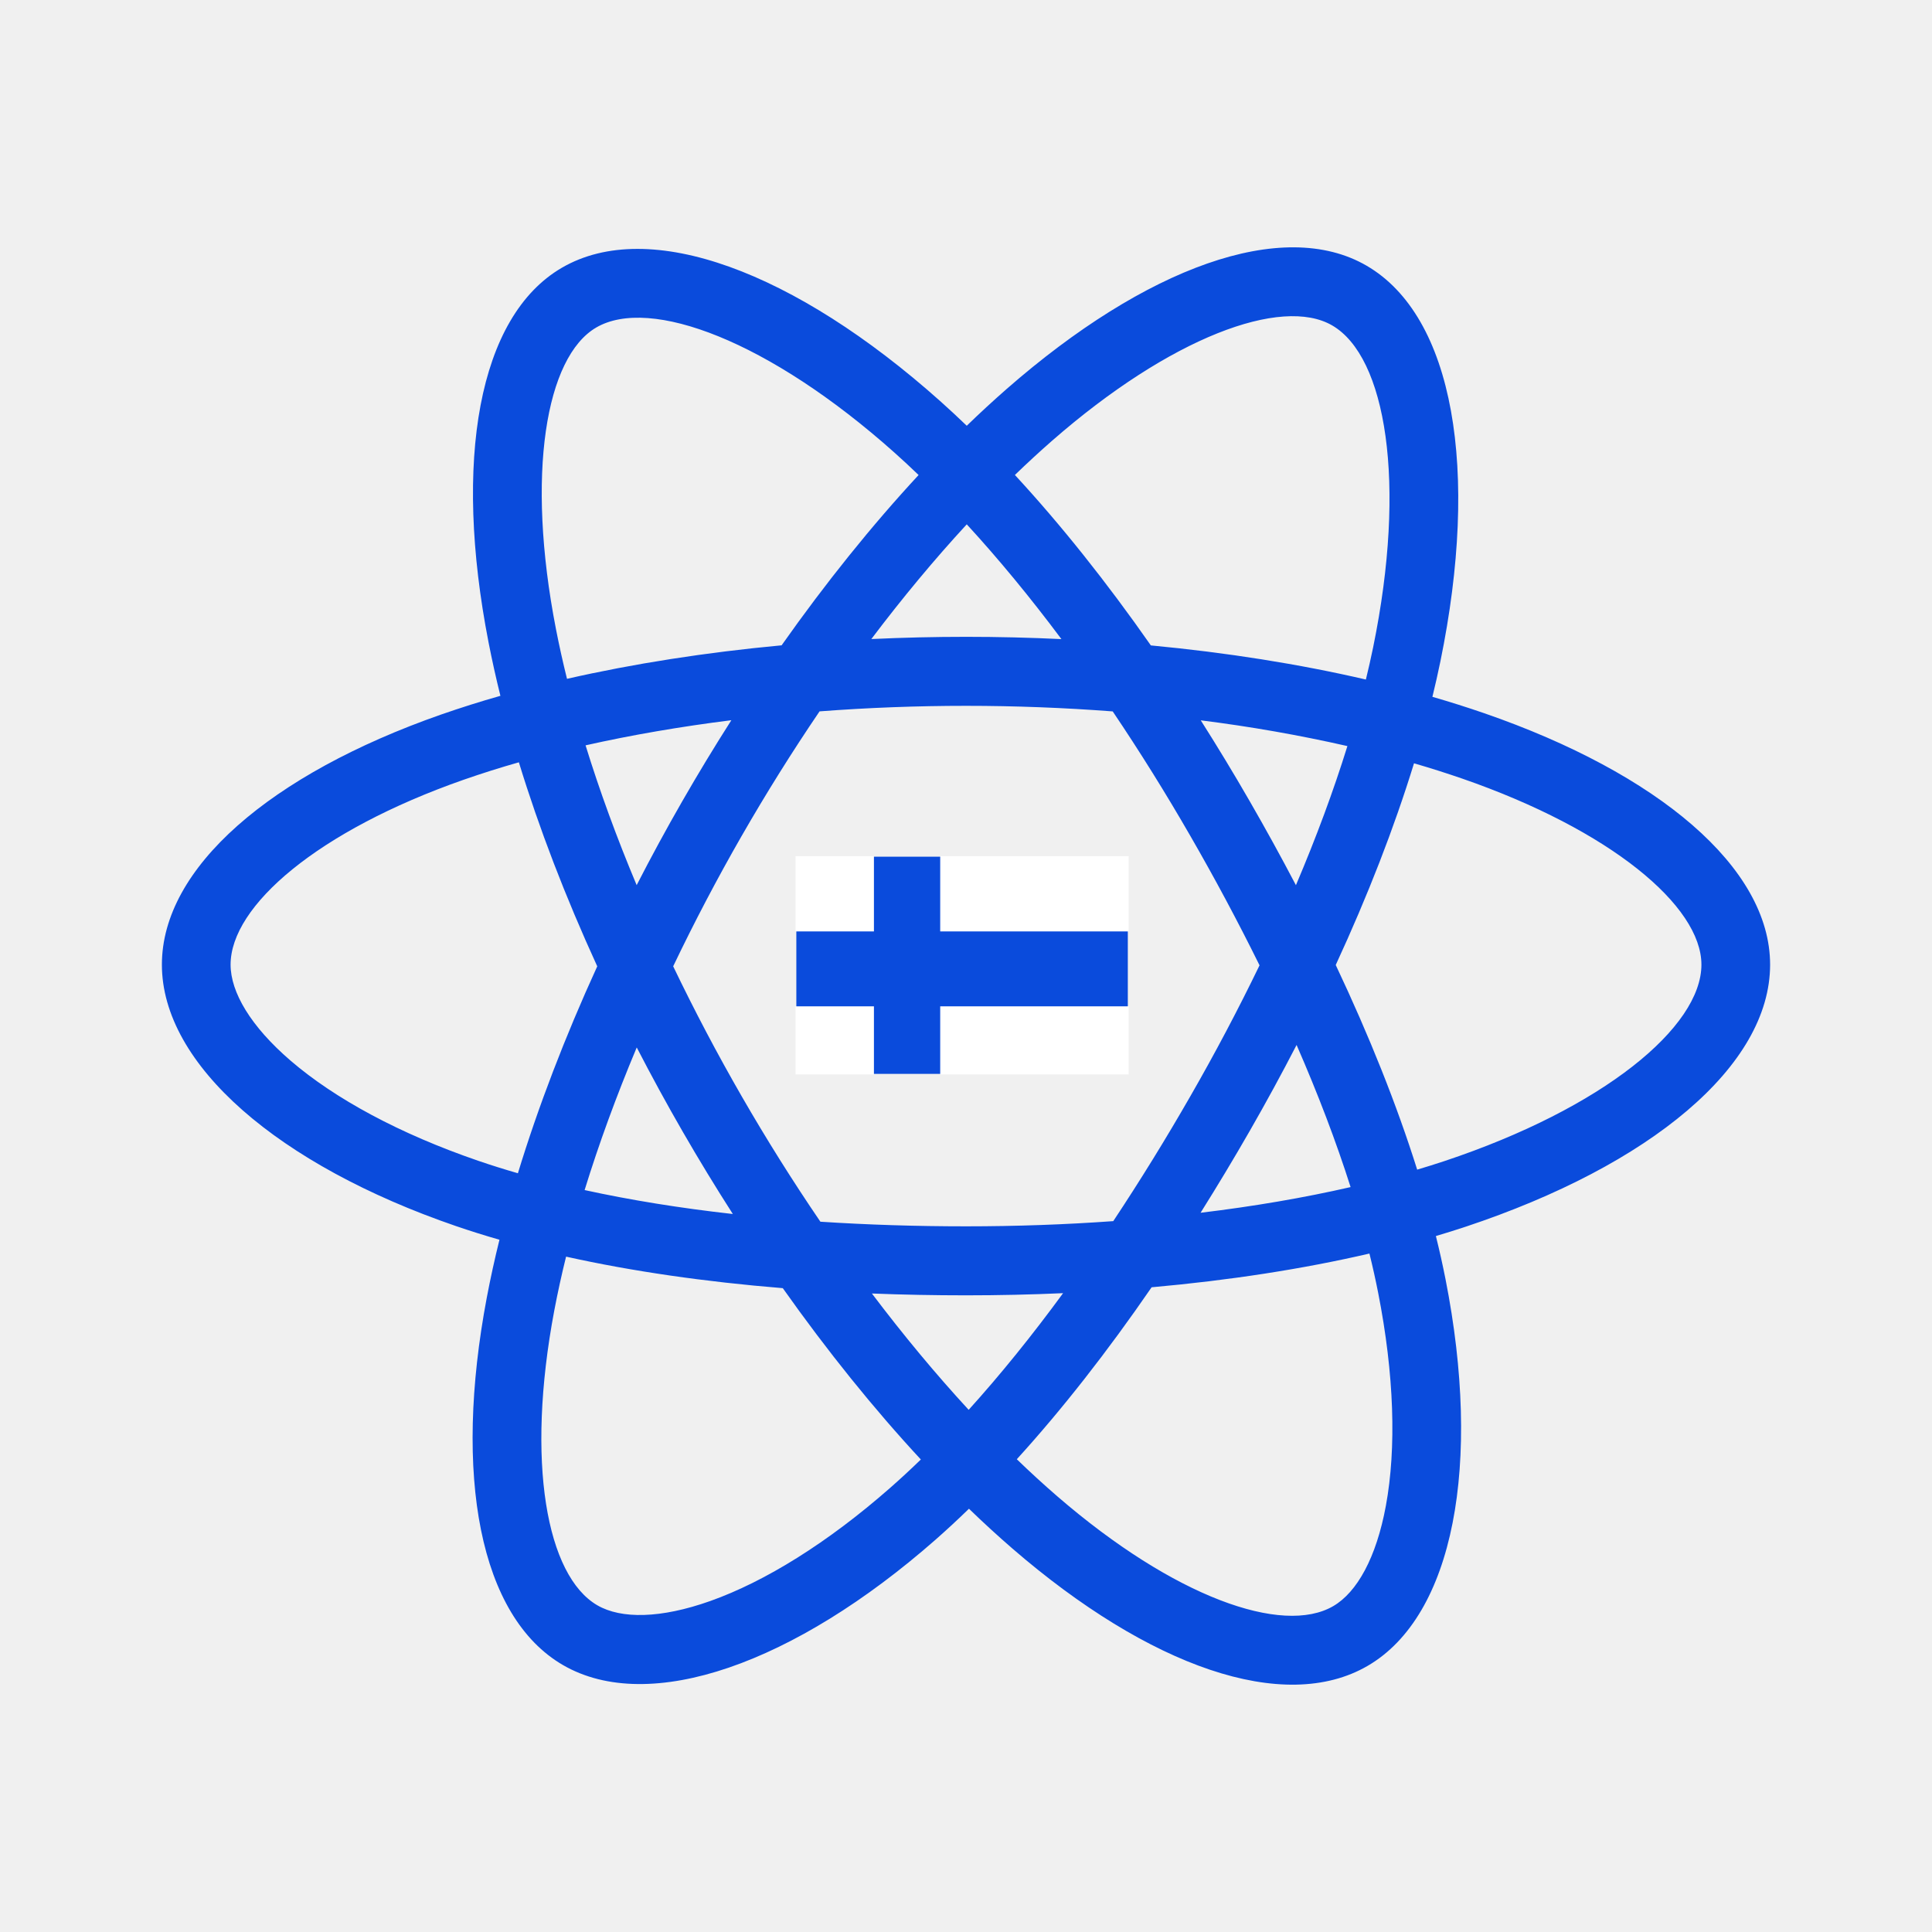
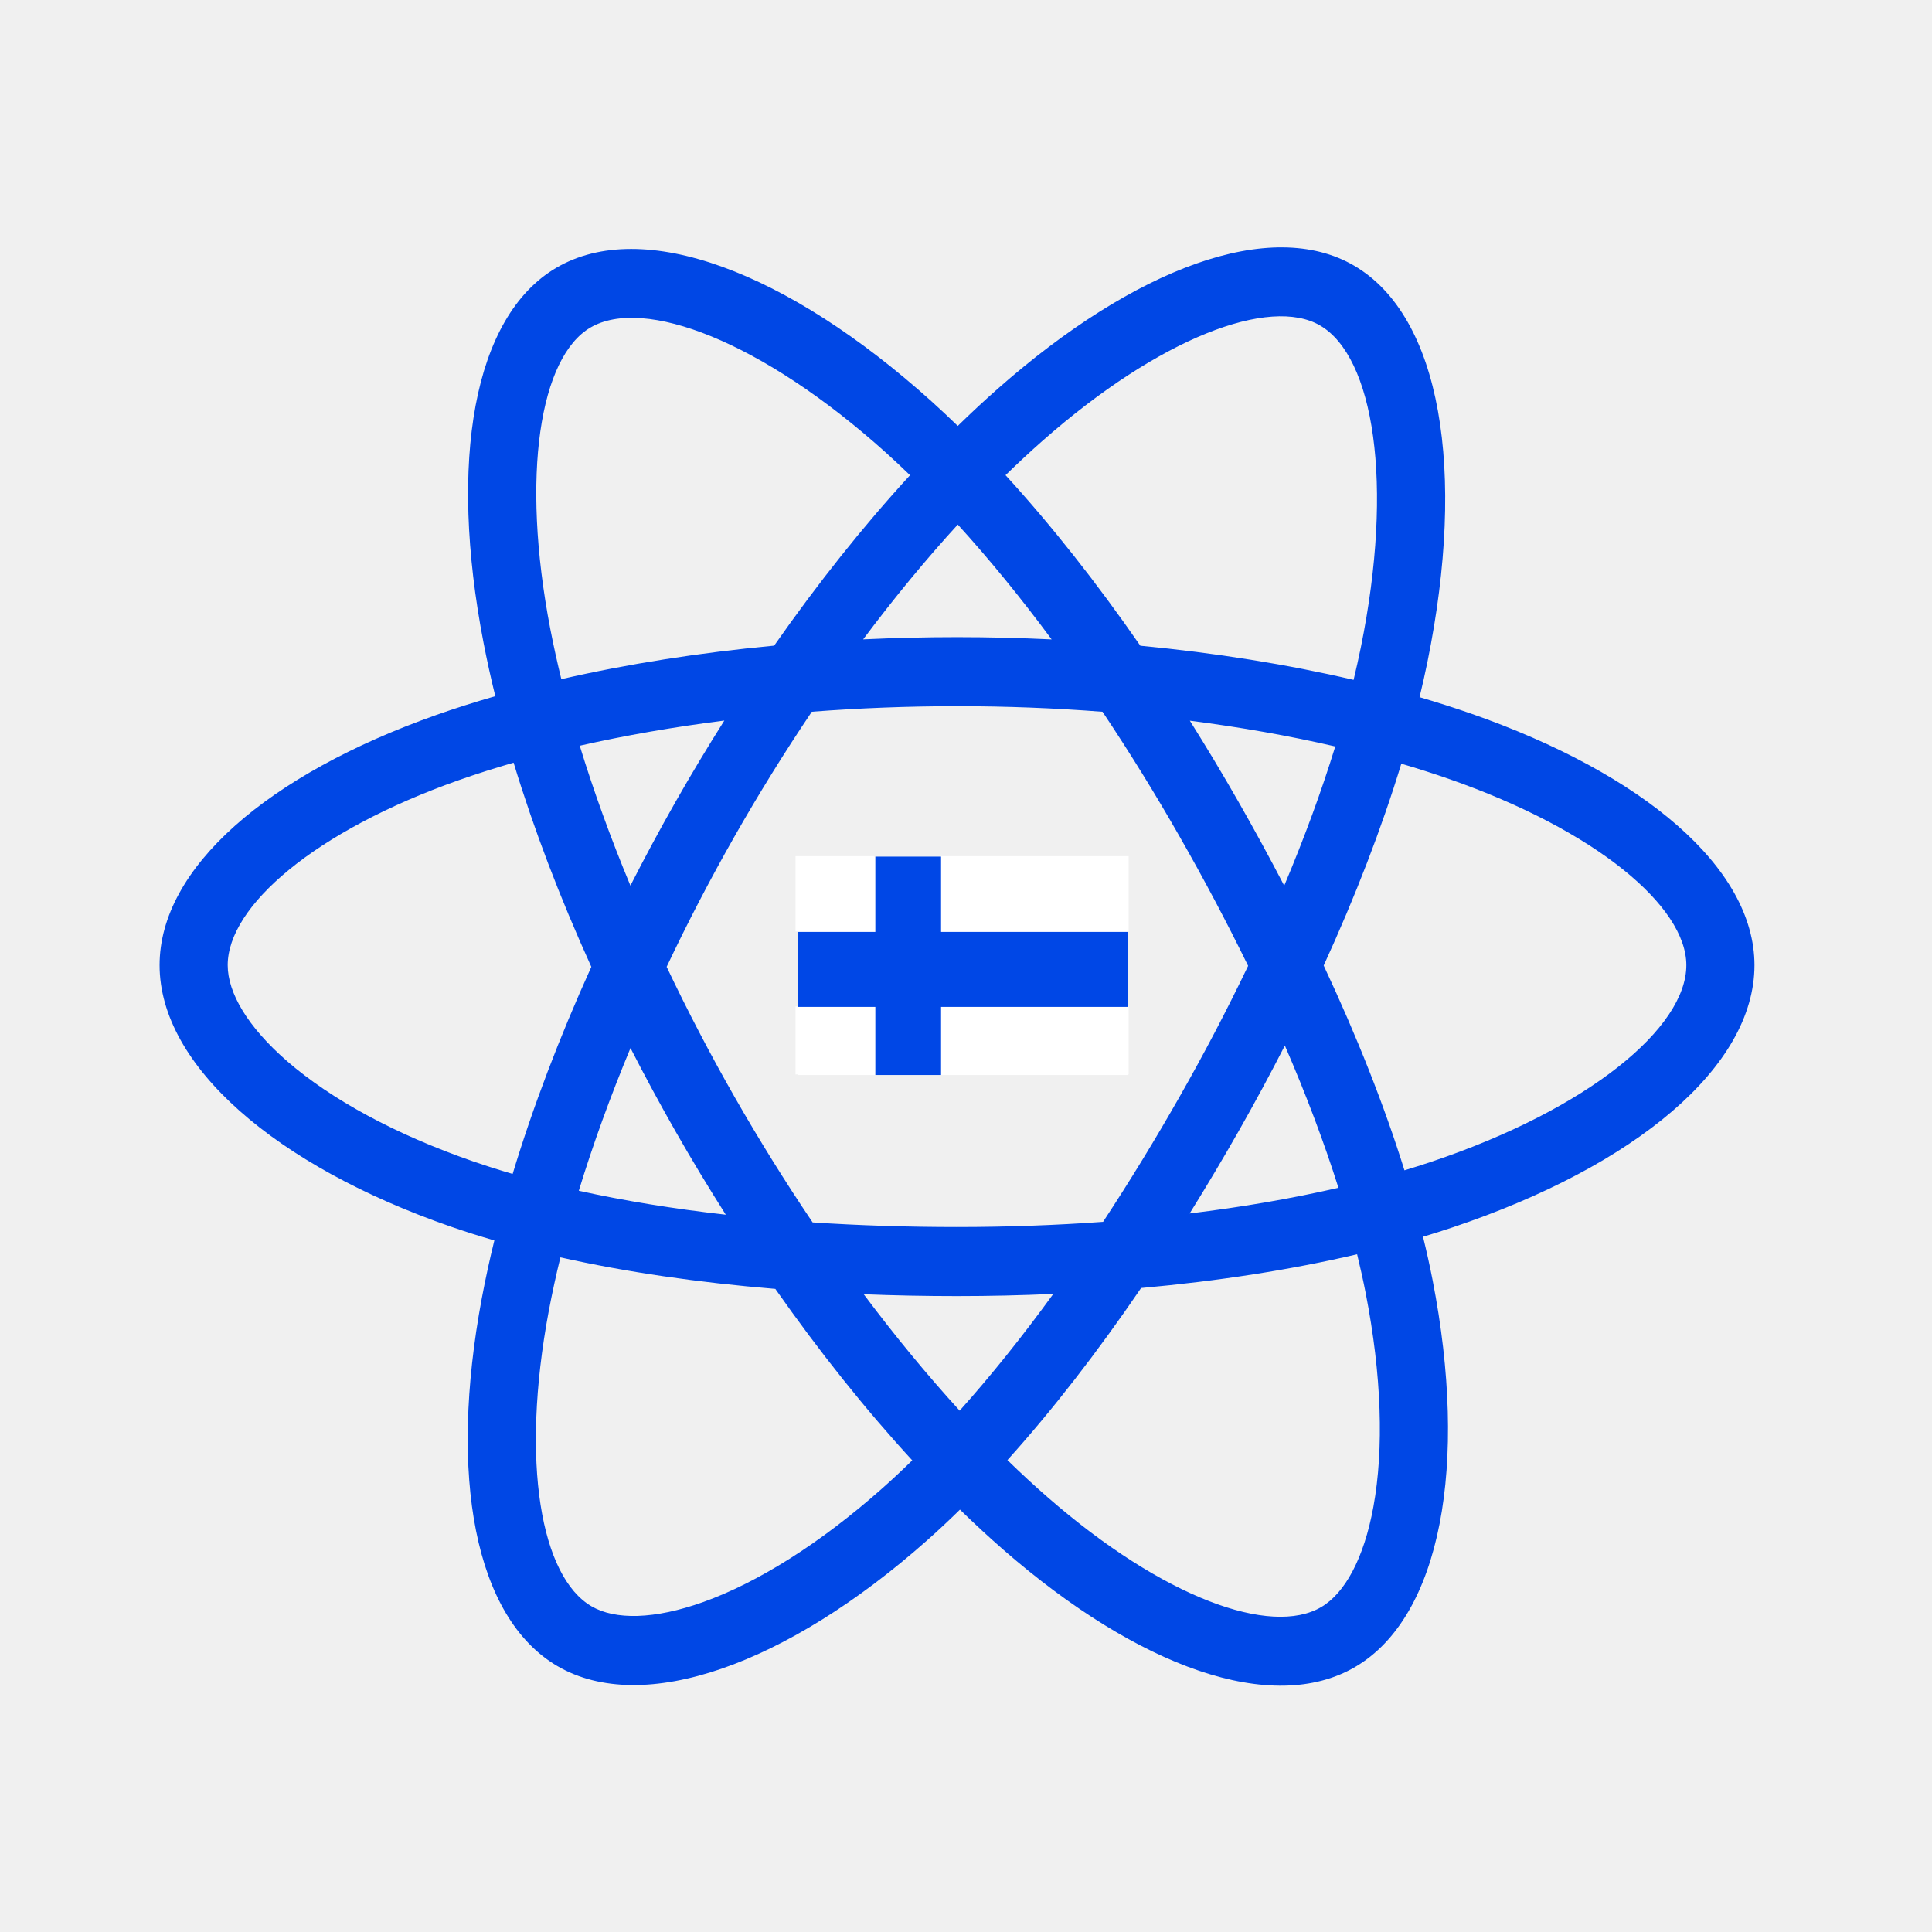
<svg xmlns="http://www.w3.org/2000/svg" width="100%" height="100%" viewBox="0 0 200 200" version="1.1" xml:space="preserve" style="fill-rule:evenodd;clip-rule:evenodd;stroke-linejoin:round;stroke-miterlimit:1.414;">
  <g transform="matrix(1,0,0,1,291,323.438)">
-     <g id="a" transform="matrix(1.18916,0,0,1.18916,-274.241,-297.834)">
-       <path d="M110.602,39.129C112.116,39.566 113.618,40.042 115.109,40.555C130.229,45.784 140,53.975 140,62.444C140,71.276 129.558,79.912 113.508,85.254C112.66,85.536 111.791,85.807 110.905,86.07C111.215,87.316 111.495,88.57 111.744,89.83C114.913,105.906 112.473,119.121 104.963,123.487C97.693,127.715 85.941,123.562 74.043,113.277C72.749,112.156 71.487,110.999 70.258,109.808C69.307,110.734 68.333,111.636 67.337,112.513C55.053,123.299 42.438,127.774 34.922,123.421C27.645,119.204 25.358,106.904 28.286,91.412C28.606,89.728 28.973,88.054 29.386,86.392C28.114,86.027 26.852,85.63 25.6,85.202C10.161,79.902 0,71.16 0,62.444C0,54.005 9.466,45.869 24.288,40.678C25.999,40.082 27.726,39.537 29.469,39.042C29.085,37.498 28.74,35.944 28.435,34.383C25.363,18.618 27.525,6.019 34.821,1.776C42.431,-2.649 55.103,2.103 67.745,13.379C68.532,14.082 69.305,14.799 70.065,15.532C71.2,14.431 72.362,13.36 73.551,12.318C85.614,1.773 97.559,-2.639 104.862,1.592C112.479,6.004 114.71,19.406 111.298,36.041C111.085,37.075 110.853,38.104 110.602,39.129ZM109.276,80.289C110.064,80.055 110.847,79.809 111.627,79.551L111.628,79.551C125.485,74.938 134.02,67.881 134.02,62.444C134.02,57.34 126.117,50.716 113.162,46.236C111.786,45.762 110.398,45.322 109,44.916C107.278,50.516 104.979,56.43 102.186,62.474C105.112,68.664 107.504,74.655 109.276,80.29L109.276,80.289ZM106.55,109.557C107.478,104.533 107.278,98.105 105.877,90.997C105.652,89.857 105.399,88.722 105.12,87.594C99.32,88.941 92.927,89.927 86.158,90.53C82.311,96.125 78.368,101.164 74.423,105.499C75.566,106.606 76.74,107.681 77.943,108.723C88.119,117.519 97.554,120.853 101.966,118.288C104.04,117.082 105.716,114.072 106.55,109.557ZM37.91,118.216C39.985,119.417 43.418,119.374 47.729,117.845C52.526,116.142 57.969,112.759 63.401,107.989C64.311,107.189 65.2,106.366 66.069,105.522C61.981,101.115 57.924,96.082 54.051,90.607C47.267,90.054 40.919,89.137 35.185,87.863C34.801,89.41 34.46,90.967 34.162,92.533C31.659,105.78 33.494,115.658 37.91,118.216ZM11.206,70.804C15.07,74.127 20.708,77.174 27.535,79.517C28.678,79.908 29.83,80.27 30.991,80.604C32.759,74.813 35.09,68.732 37.899,62.59C35.126,56.538 32.828,50.553 31.076,44.829C29.455,45.289 27.848,45.797 26.257,46.352C13.581,50.792 5.98,57.323 5.98,62.444C5.98,64.85 7.734,67.816 11.206,70.804ZM37.817,6.976C33.42,9.532 31.673,19.722 34.304,33.23L34.304,33.229C34.588,34.681 34.909,36.126 35.266,37.562C41.061,36.243 47.364,35.259 53.948,34.646C57.788,29.202 61.808,24.207 65.874,19.82C65.186,19.158 64.486,18.508 63.774,17.872C52.858,8.136 42.5,4.252 37.817,6.976ZM90.437,41.176C91.906,43.49 93.326,45.834 94.694,48.209C96.085,50.621 97.427,53.061 98.721,55.527C100.492,51.363 101.996,47.301 103.202,43.417C98.986,42.46 94.726,41.712 90.436,41.176L90.437,41.176ZM78.306,34.104C75.588,30.467 72.826,27.115 70.066,24.114C67.266,27.15 64.479,30.497 61.759,34.1C67.272,33.841 72.793,33.842 78.306,34.104ZM41.33,55.523C43.852,50.611 46.603,45.82 49.574,41.165C45.136,41.722 40.876,42.455 36.882,43.353C38.099,47.293 39.589,51.373 41.33,55.523ZM36.8,82.068C40.793,82.941 45.117,83.638 49.702,84.152C46.688,79.453 43.896,74.614 41.337,69.652C39.558,73.891 38.035,78.058 36.799,82.068L36.8,82.068ZM61.809,91.072C64.57,94.728 67.398,98.126 70.232,101.199C72.972,98.169 75.725,94.765 78.452,91.043C75.675,91.167 72.854,91.231 70,91.231C67.222,91.231 64.49,91.178 61.809,91.072ZM103.48,81.808C102.227,77.866 100.649,73.721 98.778,69.436C97.48,71.95 96.126,74.434 94.718,76.888C93.333,79.302 91.9,81.687 90.42,84.044C95.038,83.488 99.42,82.738 103.48,81.808ZM82.82,84.772C85.176,81.217 87.416,77.586 89.537,73.886C91.677,70.164 93.683,66.367 95.553,62.503C93.664,58.677 91.651,54.914 89.518,51.219C87.397,47.534 85.147,43.925 82.772,40.399C74.278,39.753 65.747,39.752 57.252,40.395C54.853,43.927 52.589,47.549 50.464,51.252L50.464,51.25C48.338,54.954 46.352,58.736 44.509,62.588C48.216,70.311 52.5,77.743 57.324,84.822C61.406,85.088 65.644,85.224 70,85.224C74.374,85.224 78.667,85.07 82.82,84.772ZM105.441,34.828C108.386,20.465 106.563,9.513 101.875,6.797C97.473,4.247 87.813,7.815 77.477,16.85C76.379,17.812 75.306,18.801 74.257,19.817C78.259,24.147 82.245,29.151 86.092,34.654C92.696,35.276 99.003,36.278 104.811,37.624C105.038,36.696 105.247,35.764 105.441,34.828Z" style="fill:rgb(10,75,220);" />
+     <g id="b" transform="matrix(1.18916,0,0,1.18916,-208.648,-234.809)">
+       <path d="M0,0L6.826,0L6.826,6.552L0,6.552L0,0ZM0,13.073L0,19L6.826,19L6.826,13.073L0,13.073ZM12.595,13.073L12.595,19L29,19L29,13.073L12.595,13.073ZM29,6.552L29,0L12.595,0L12.595,6.552L29,6.552Z" style="fill:white;" />
    </g>
-     <g id="b" transform="matrix(1.18326,0,0,1.18326,-208.563,-234.753)">
-       <rect x="0" y="0" width="29" height="19" style="fill:rgb(10,75,220);" />
+     <g id="path0_fill" transform="matrix(1.1793,0,0,1.18994,-274.48,-297.828)">
+       <path d="M110.602,39.129C112.116,39.566 113.618,40.042 115.109,40.555C130.229,45.784 140,53.975 140,62.444C140,71.276 129.558,79.912 113.508,85.253C112.66,85.536 111.791,85.807 110.905,86.07C111.221,87.347 111.503,88.601 111.744,89.829C114.913,105.906 112.473,119.121 104.963,123.487C97.693,127.715 85.941,123.562 74.043,113.277C72.75,112.156 71.488,111 70.258,109.808C69.283,110.756 68.308,111.66 67.337,112.513C55.053,123.299 42.438,127.774 34.922,123.421C27.645,119.204 25.358,106.904 28.286,91.412C28.606,89.728 28.973,88.054 29.386,86.391C28.114,86.027 26.852,85.63 25.6,85.202C10.161,79.902 0,71.16 0,62.444C0,54.005 9.466,45.869 24.288,40.678C25.945,40.098 27.677,39.553 29.47,39.042C29.085,37.498 28.74,35.945 28.435,34.384C25.363,18.618 27.525,6.019 34.821,1.776C42.43,-2.649 55.103,2.103 67.745,13.379C68.532,14.082 69.305,14.8 70.065,15.532C71.2,14.431 72.362,13.36 73.551,12.318C85.614,1.773 97.559,-2.639 104.862,1.592C112.479,6.004 114.71,19.406 111.298,36.041C111.085,37.074 110.853,38.104 110.602,39.129ZM109.276,80.29C110.076,80.051 110.862,79.806 111.627,79.551L111.628,79.551C125.485,74.938 134.02,67.88 134.02,62.444C134.02,57.34 126.117,50.716 113.162,46.236C111.822,45.773 110.432,45.334 109,44.917C107.278,50.515 104.979,56.43 102.186,62.474C105.112,68.663 107.504,74.655 109.276,80.29ZM106.55,109.557C107.478,104.533 107.278,98.105 105.877,90.996C105.659,89.887 105.405,88.752 105.12,87.594C99.321,88.941 92.927,89.927 86.158,90.53C82.311,96.125 78.368,101.164 74.423,105.499C75.602,106.638 76.777,107.714 77.944,108.723C88.119,117.519 97.554,120.853 101.966,118.288C104.04,117.082 105.716,114.072 106.55,109.557ZM37.91,118.216C39.985,119.417 43.418,119.374 47.729,117.845L47.73,117.845C52.526,116.142 57.969,112.759 63.401,107.989C64.311,107.189 65.2,106.366 66.069,105.522C61.981,101.115 57.924,96.082 54.051,90.607C47.267,90.054 40.919,89.137 35.185,87.863C34.801,89.41 34.46,90.967 34.162,92.532C31.659,105.78 33.494,115.658 37.91,118.216ZM11.206,70.804C15.07,74.127 20.708,77.173 27.535,79.517C28.678,79.908 29.83,80.27 30.991,80.604C32.759,74.813 35.09,68.732 37.899,62.59C35.126,56.538 32.828,50.553 31.076,44.829C29.455,45.289 27.848,45.797 26.257,46.352C13.581,50.791 5.98,57.323 5.98,62.444C5.98,64.85 7.734,67.816 11.206,70.804ZM37.817,6.976C33.42,9.532 31.673,19.722 34.304,33.23L34.304,33.229C34.589,34.681 34.91,36.126 35.266,37.562C41.061,36.243 47.364,35.259 53.948,34.646C57.788,29.202 61.807,24.207 65.874,19.82C65.172,19.146 64.471,18.494 63.774,17.872C52.858,8.136 42.501,4.252 37.817,6.976ZM90.437,41.176C91.906,43.489 93.325,45.834 94.694,48.209C96.085,50.621 97.427,53.061 98.721,55.527C100.492,51.363 101.996,47.301 103.202,43.417C99.183,42.495 94.904,41.742 90.437,41.176ZM78.306,34.104C75.588,30.467 72.825,27.115 70.067,24.113C67.265,27.15 64.479,30.497 61.759,34.1C67.272,33.841 72.793,33.842 78.306,34.104ZM41.33,55.523C42.591,53.068 43.909,50.643 45.282,48.25C46.657,45.855 48.088,43.492 49.574,41.164C45.136,41.722 40.876,42.455 36.882,43.353C38.099,47.293 39.589,51.373 41.33,55.523ZM36.799,82.068C40.792,82.941 45.117,83.638 49.702,84.152C48.18,81.78 46.714,79.372 45.306,76.929C43.927,74.535 42.603,72.109 41.337,69.652C39.558,73.891 38.035,78.058 36.799,82.068ZM61.809,91.072C64.571,94.728 67.398,98.126 70.232,101.199C72.972,98.168 75.725,94.765 78.451,91.043C75.675,91.167 72.854,91.232 70,91.232C67.222,91.232 64.489,91.178 61.809,91.072ZM103.48,81.808C102.227,77.866 100.649,73.721 98.778,69.436C97.48,71.95 96.126,74.435 94.718,76.888C93.333,79.302 91.9,81.687 90.42,84.044C95.038,83.488 99.42,82.738 103.48,81.808ZM82.821,84.772C85.176,81.218 87.416,77.587 89.537,73.887L89.537,73.887C91.677,70.165 93.683,66.368 95.553,62.503C93.664,58.677 91.651,54.913 89.518,51.219C87.397,47.534 85.147,43.925 82.772,40.4C78.61,40.081 74.335,39.914 70.001,39.914C65.685,39.914 61.416,40.08 57.253,40.396C54.854,43.927 52.59,47.548 50.464,51.252L50.464,51.251C48.339,54.953 46.352,58.735 44.51,62.588C46.357,66.44 48.349,70.22 50.482,73.92C52.625,77.639 54.908,81.276 57.324,84.822C61.406,85.088 65.644,85.224 70,85.224C74.374,85.224 78.667,85.07 82.821,84.772ZM105.441,34.829C108.386,20.465 106.563,9.513 101.875,6.797C97.473,4.247 87.813,7.815 77.477,16.851C76.38,17.812 75.306,18.802 74.258,19.817C78.259,24.148 82.245,29.151 86.092,34.654C92.696,35.276 99.003,36.278 104.811,37.624C105.038,36.696 105.247,35.764 105.441,34.829Z" style="fill:rgb(0,71,229);" />
    </g>
-     <g id="b1" transform="matrix(1.18916,0,0,1.18916,-208.648,-234.809)">
-       <path d="M0,0L6.826,0L6.826,6.552L0,6.552L0,0ZM0,13.073L0,19L6.826,19L6.826,13.073L0,13.073ZM12.595,13.073L12.595,19L29,19L29,13.073L12.595,13.073ZM29,6.552L29,0L12.595,0L12.595,6.552L29,6.552Z" style="fill:white;" />
+     <g id="Flag" transform="matrix(1.1793,0,0,1.18994,930.769,195.996)">
+       <g id="path1_fill" transform="matrix(1,0,0,1,-966,-362)">
+         <rect x="0" y="0" width="29" height="19" style="fill:white;fill-rule:nonzero;" />
+       </g>
+       <g id="Group">
+         <g id="path2_fill" transform="matrix(1,0,0,1,-959.174,-362)">
+           <rect x="0" y="0" width="5.769" height="19" style="fill:rgb(0,71,230);fill-rule:nonzero;" />
+         </g>
+         <g id="path3_fill" transform="matrix(1,0,0,1,-966,-355.448)">
+           <rect x="0" y="0" width="29" height="6.522" style="fill:rgb(0,71,230);fill-rule:nonzero;" />
+         </g>
+       </g>
    </g>
  </g>
</svg>
